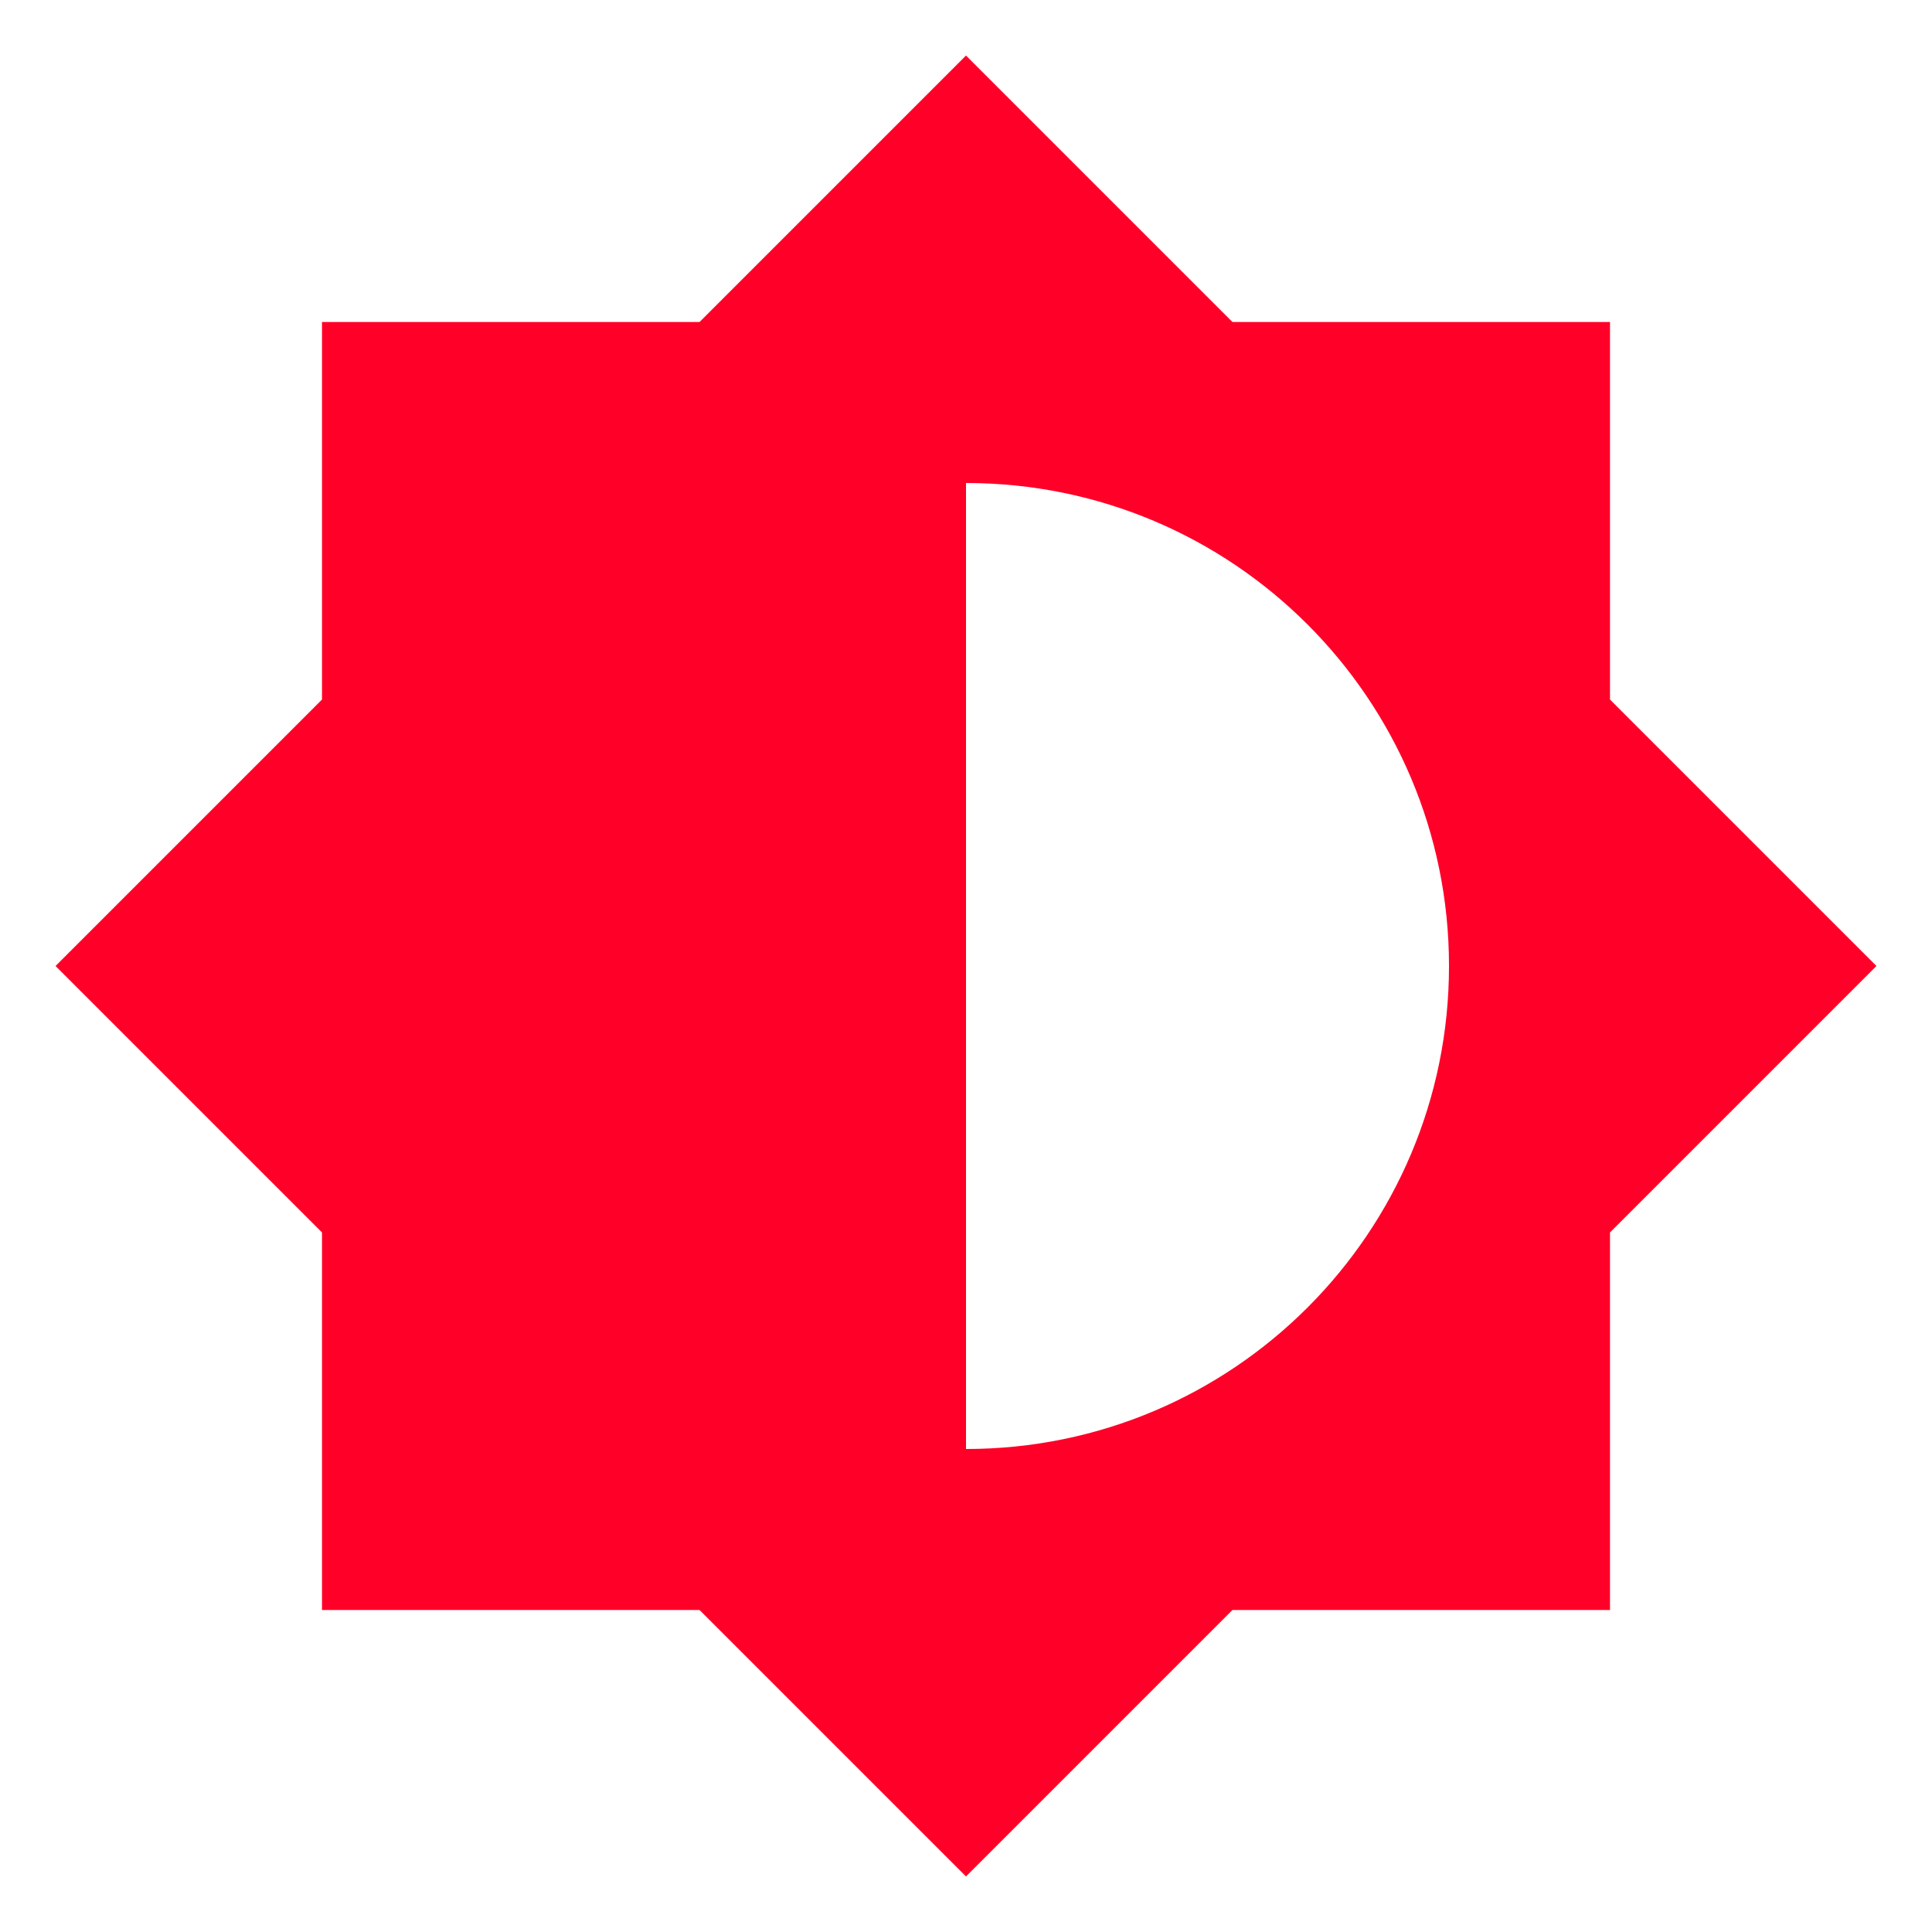
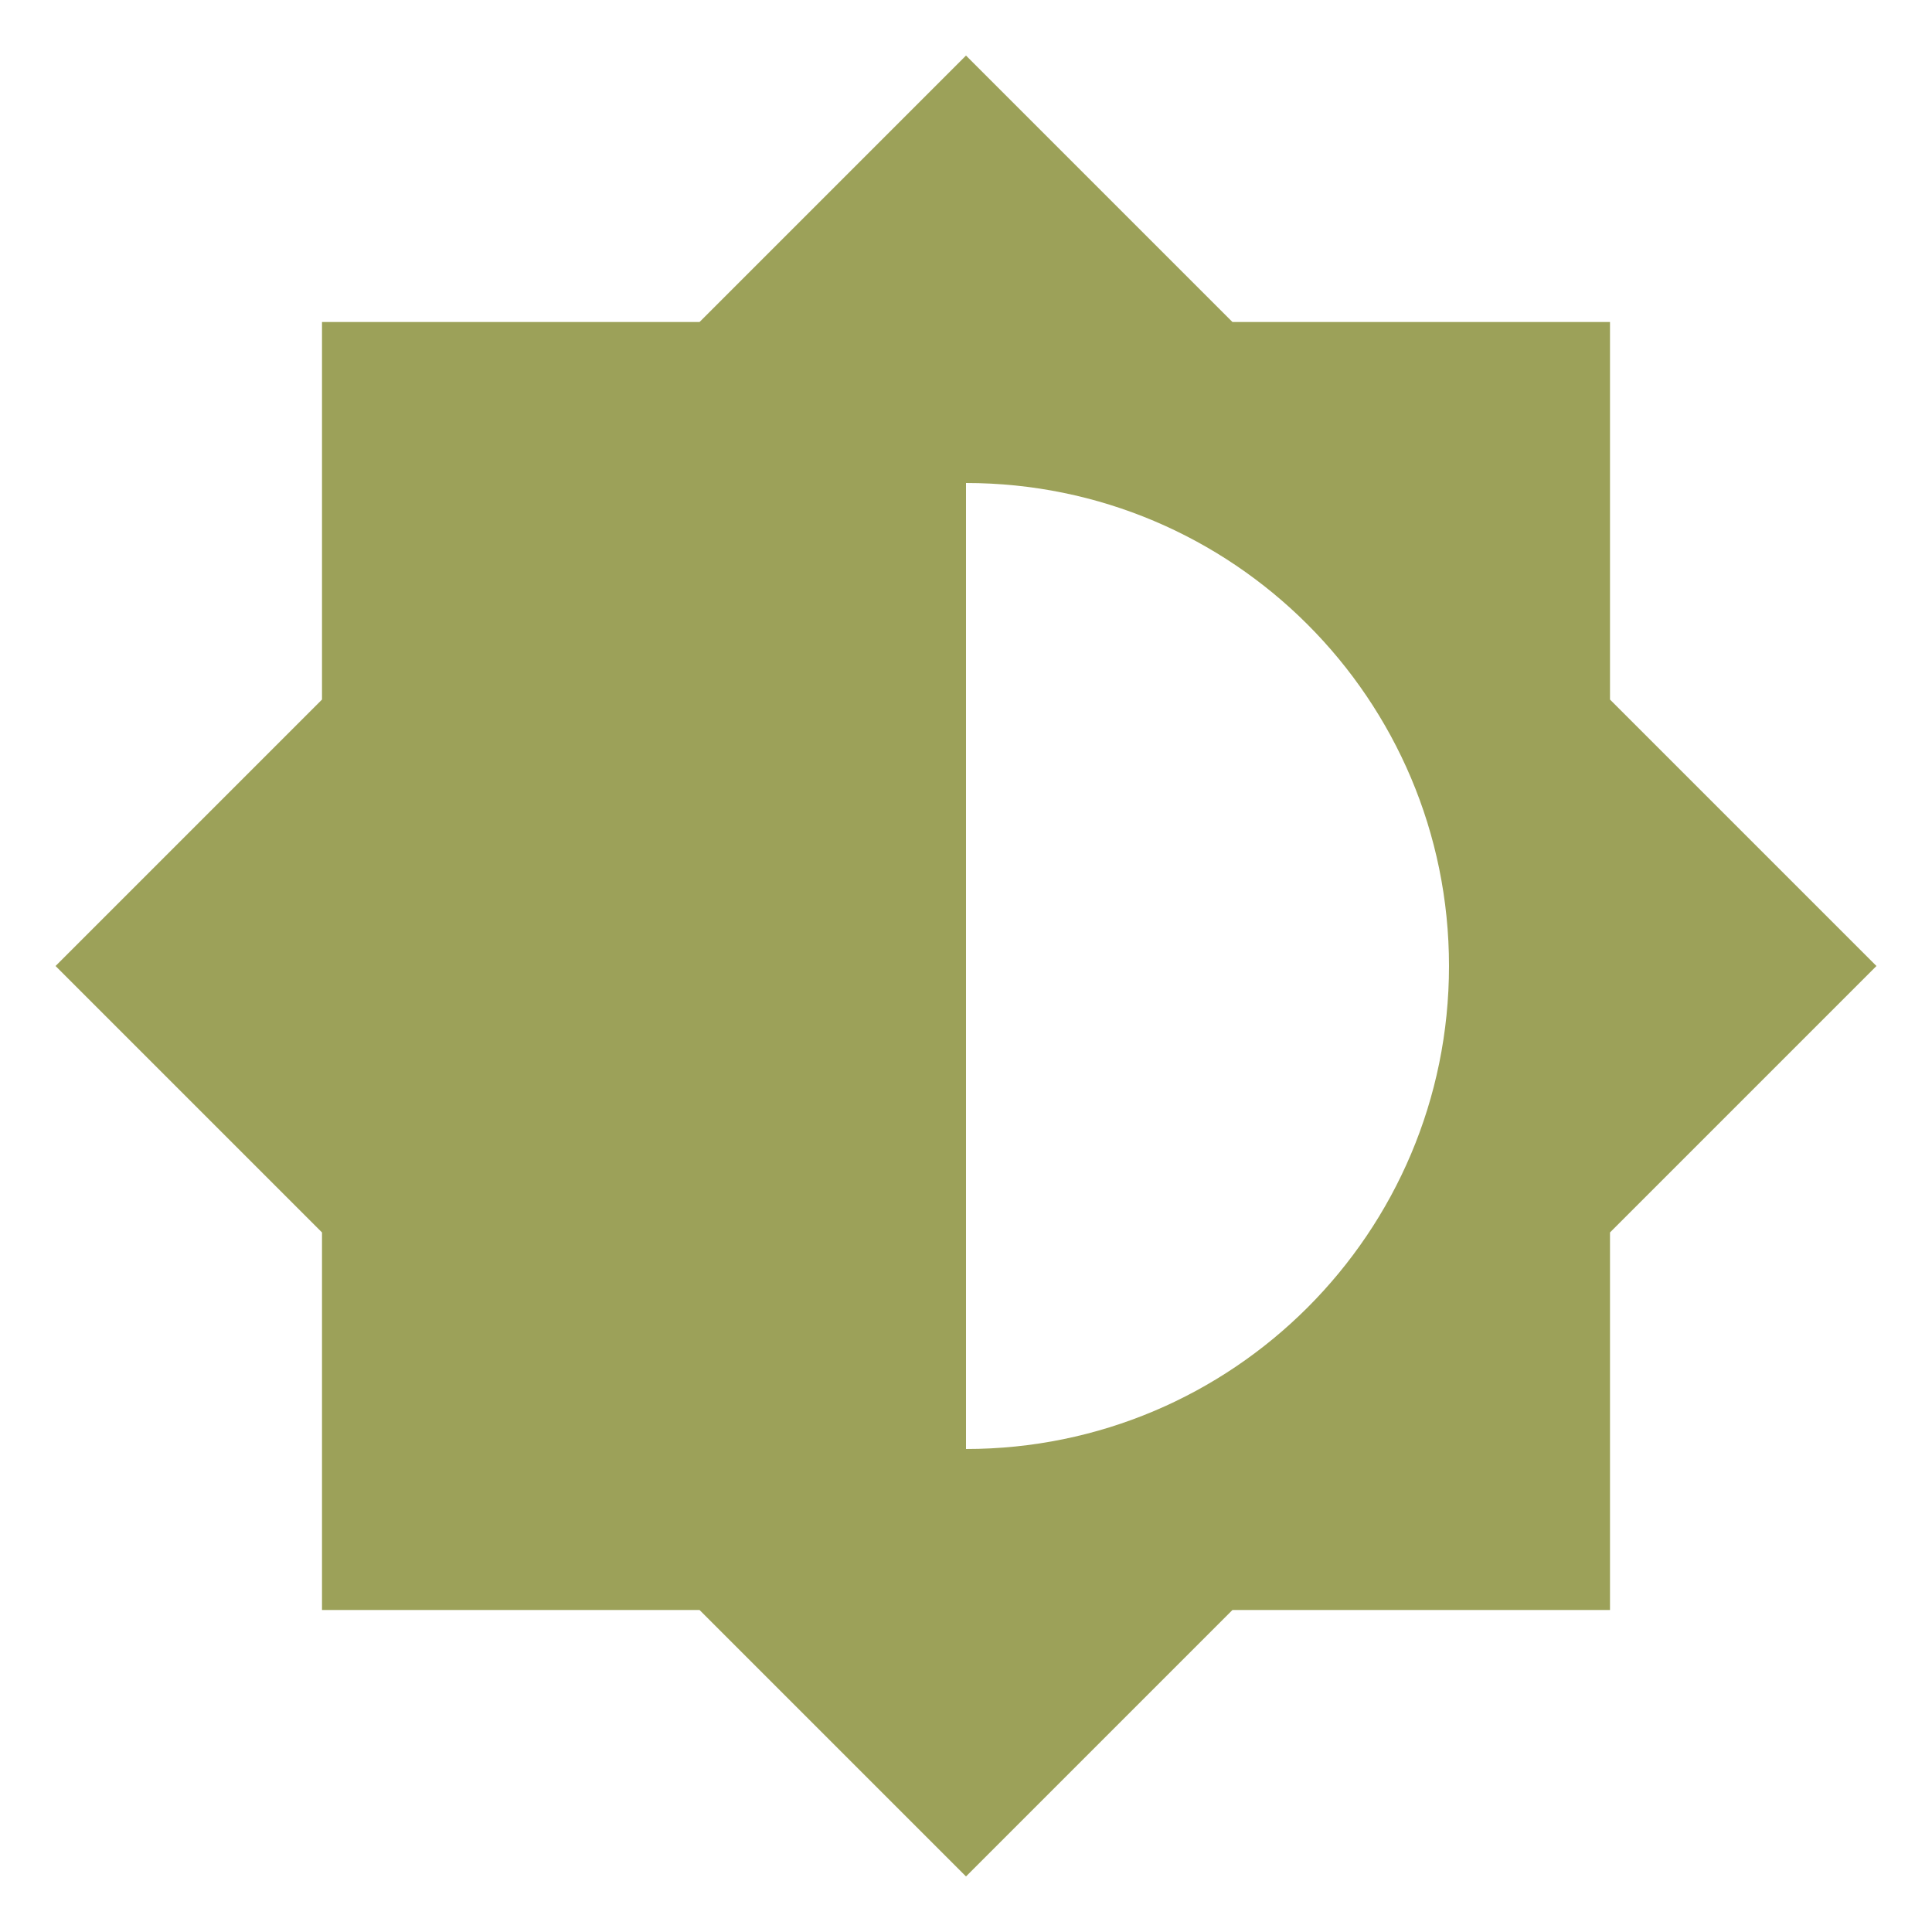
<svg xmlns="http://www.w3.org/2000/svg" viewBox="0 0 24 24">
-   <path d="M12,18V6A6,6 0 0,1 18,12A6,6 0 0,1 12,18M20,15.31L23.31,12L20,8.69V4H15.31L12,0.69L8.69,4H4V8.69L0.69,12L4,15.31V20H8.69L12,23.31L15.31,20H20V15.31Z" fill="#FE0028" />
+   <path d="M12,18V6A6,6 0 0,1 18,12A6,6 0 0,1 12,18M20,15.31L23.31,12L20,8.69V4H15.31L12,0.69L8.69,4H4V8.69L0.69,12L4,15.31V20H8.69L12,23.31L15.31,20H20V15.31Z" fill="#9CA159" />
</svg>
